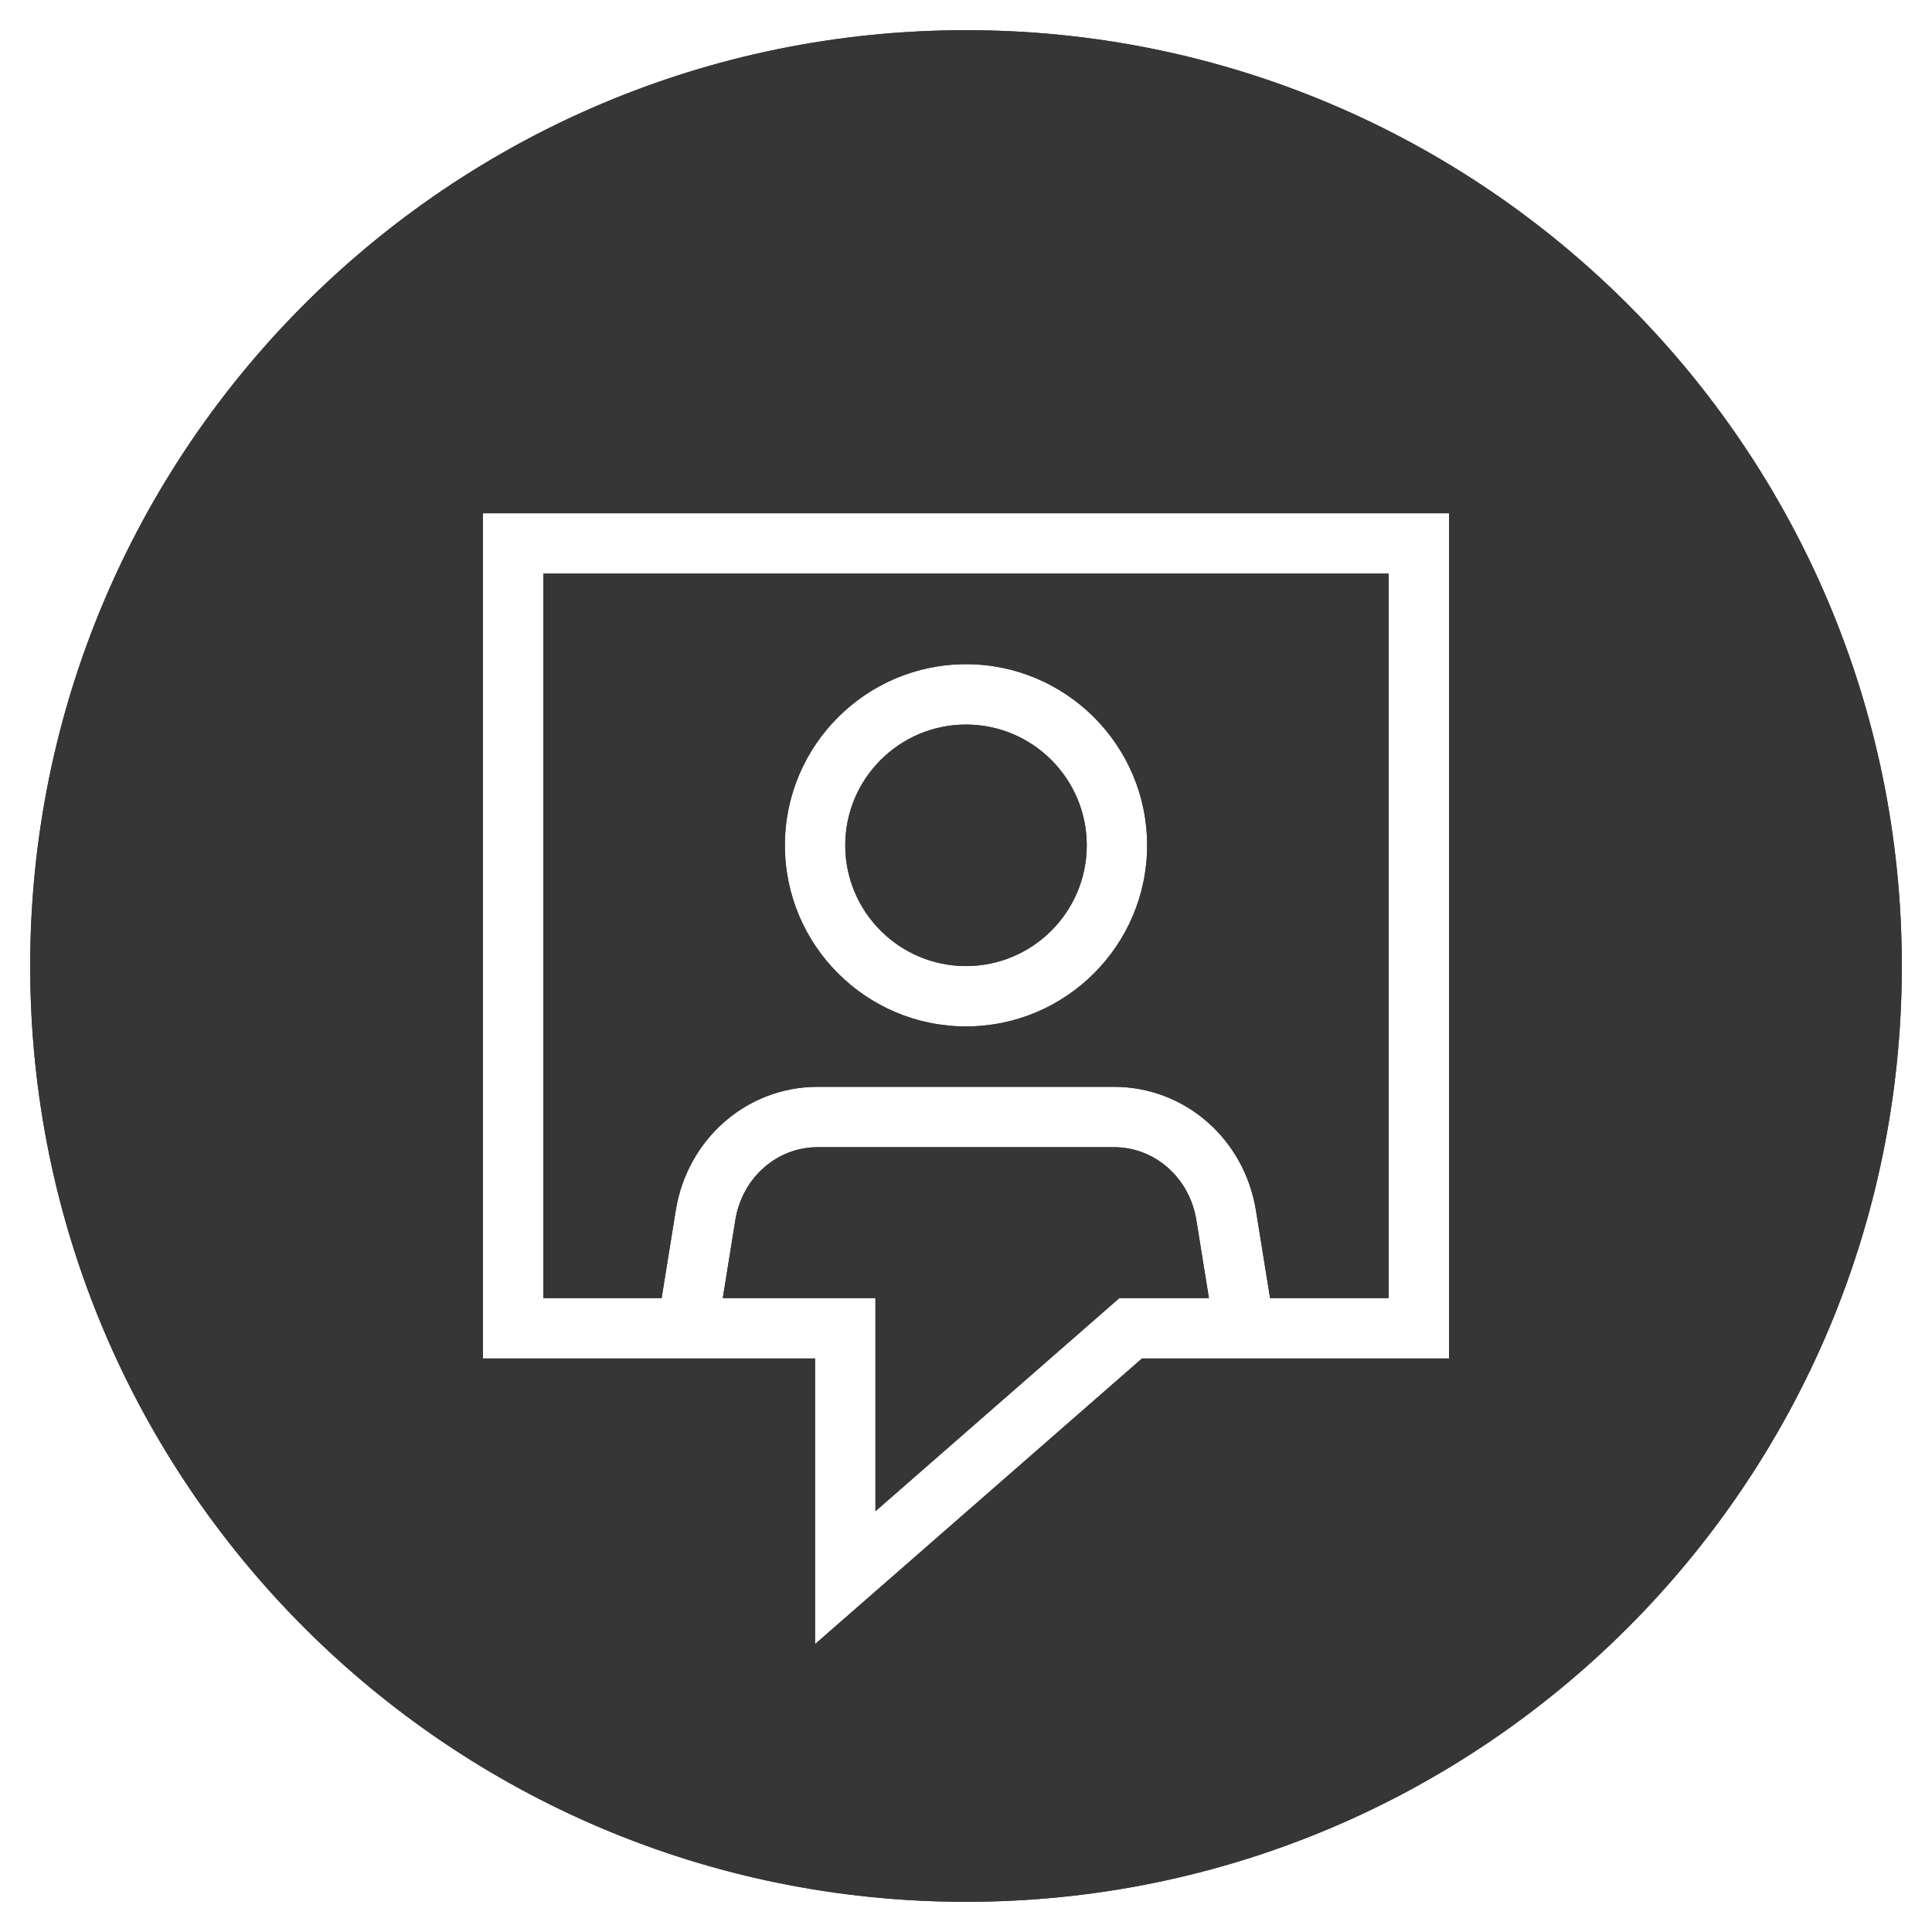
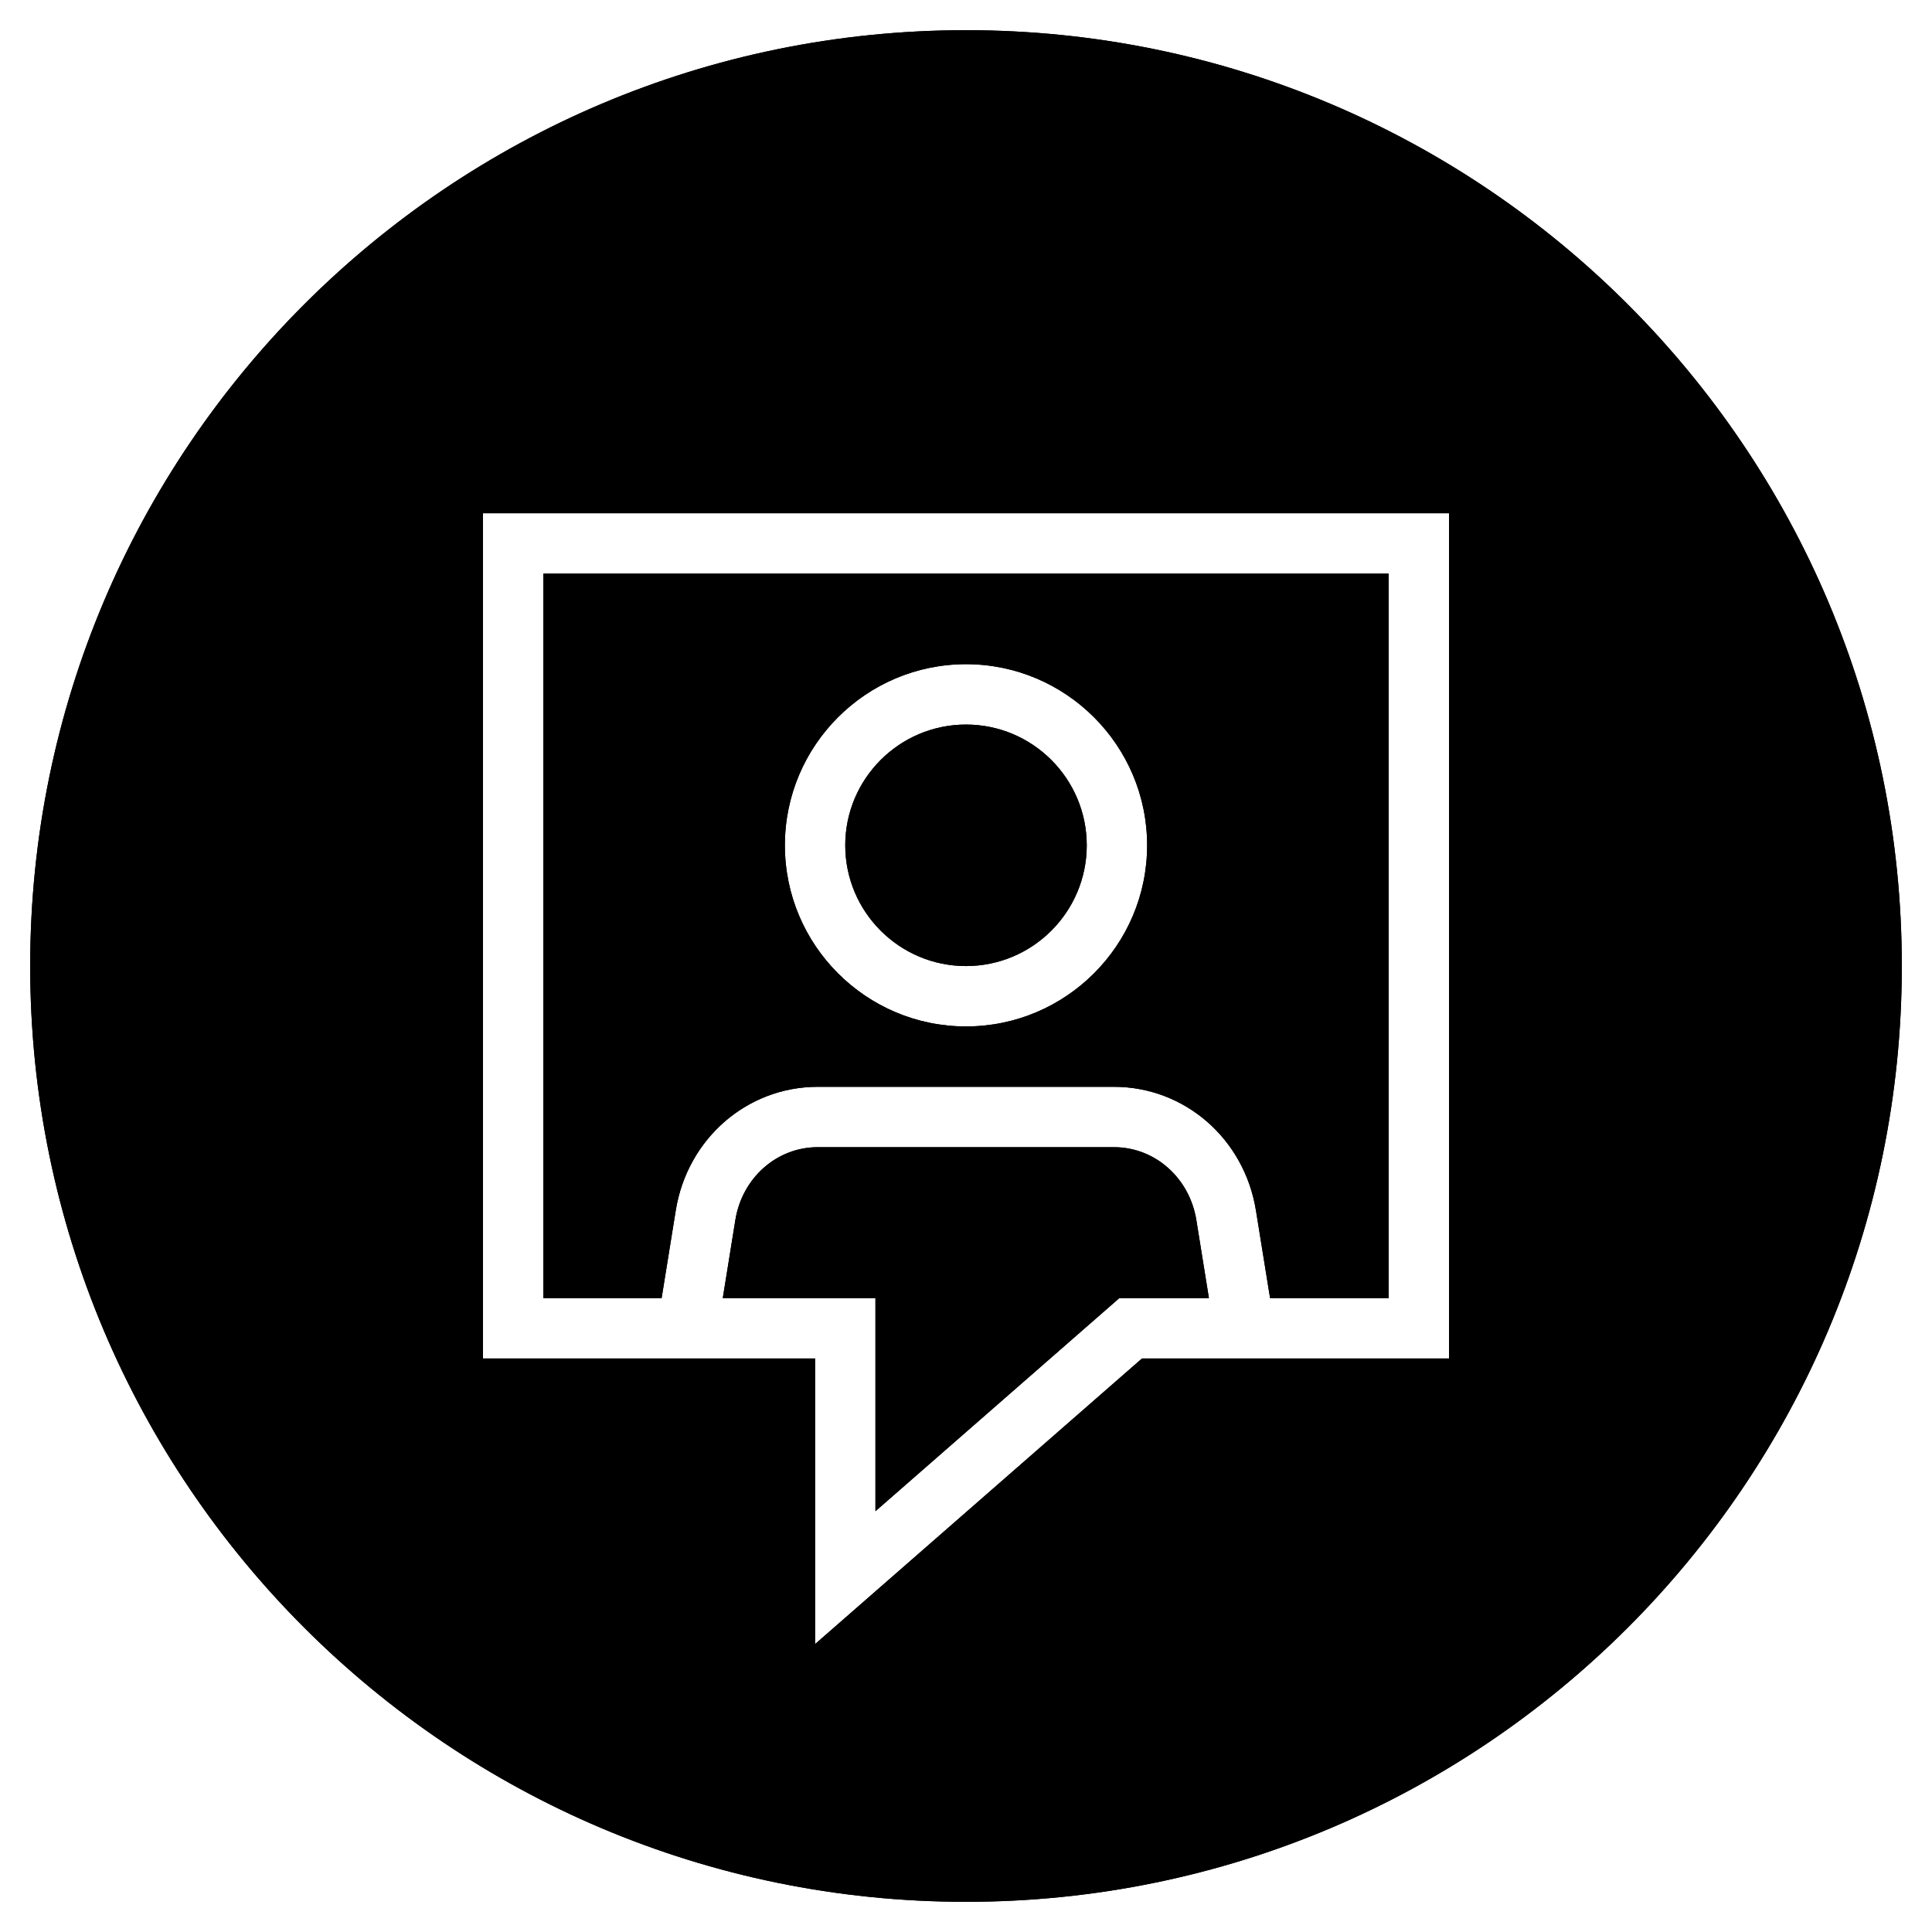
<svg xmlns="http://www.w3.org/2000/svg" width="64" height="64" viewBox="0 0 64 64">
  <g fill="none" fill-rule="evenodd">
-     <path fill="#363636" d="M63,32 C63,49.121 49.121,63 32,63 C14.879,63 1,49.121 1,32 C1,14.879 14.879,1 32,1 C49.121,1 63,14.879 63,32 M46,43.002 L42.073,43.002 L41.605,40.1 C41.223,37.726 39.245,36.002 36.903,36.002 L27.087,36.002 C24.743,36.002 22.766,37.726 22.385,40.1 L21.917,43.002 L18,43.002 L18,19.002 L46,19.002 L46,43.002 Z M37.079,43.002 L29,50.061 L29,43.002 L23.943,43.002 L24.359,40.417 C24.584,39.018 25.731,38.002 27.087,38.002 L36.903,38.002 C38.259,38.002 39.405,39.018 39.631,40.418 L40.047,43.002 L37.079,43.002 Z M16,17.002 L16,45.002 L27,45.002 L27,54.463 L37.829,45.002 L48,45.002 L48,17.002 L16,17.002 Z M32,24.002 C34.206,24.002 36,25.796 36,28.002 C36,30.208 34.206,32.002 32,32.002 C29.794,32.002 28,30.208 28,28.002 C28,25.796 29.794,24.002 32,24.002 M32,34.002 C35.309,34.002 38,31.311 38,28.002 C38,24.693 35.309,22.002 32,22.002 C28.691,22.002 26,24.693 26,28.002 C26,31.311 28.691,34.002 32,34.002" />
-     <path fill="#363636" d="M63,32 C63,49.121 49.121,63 32,63 C14.879,63 1,49.121 1,32 C1,14.879 14.879,1 32,1 C49.121,1 63,14.879 63,32 M46,43.002 L42.073,43.002 L41.605,40.1 C41.223,37.726 39.245,36.002 36.903,36.002 L27.087,36.002 C24.743,36.002 22.766,37.726 22.385,40.1 L21.917,43.002 L18,43.002 L18,19.002 L46,19.002 L46,43.002 Z M37.079,43.002 L29,50.061 L29,43.002 L23.943,43.002 L24.359,40.417 C24.584,39.018 25.731,38.002 27.087,38.002 L36.903,38.002 C38.259,38.002 39.405,39.018 39.631,40.418 L40.047,43.002 L37.079,43.002 Z M16,17.002 L16,45.002 L27,45.002 L27,54.463 L37.829,45.002 L48,45.002 L48,17.002 L16,17.002 Z M32,24.002 C34.206,24.002 36,25.796 36,28.002 C36,30.208 34.206,32.002 32,32.002 C29.794,32.002 28,30.208 28,28.002 C28,25.796 29.794,24.002 32,24.002 M32,34.002 C35.309,34.002 38,31.311 38,28.002 C38,24.693 35.309,22.002 32,22.002 C28.691,22.002 26,24.693 26,28.002 C26,31.311 28.691,34.002 32,34.002" />
+     <path fill="#000" d="M63,32 C63,49.121 49.121,63 32,63 C14.879,63 1,49.121 1,32 C1,14.879 14.879,1 32,1 C49.121,1 63,14.879 63,32 M46,43.002 L42.073,43.002 L41.605,40.1 C41.223,37.726 39.245,36.002 36.903,36.002 L27.087,36.002 C24.743,36.002 22.766,37.726 22.385,40.1 L21.917,43.002 L18,43.002 L18,19.002 L46,19.002 L46,43.002 Z M37.079,43.002 L29,50.061 L29,43.002 L23.943,43.002 L24.359,40.417 C24.584,39.018 25.731,38.002 27.087,38.002 L36.903,38.002 C38.259,38.002 39.405,39.018 39.631,40.418 L40.047,43.002 L37.079,43.002 Z M16,17.002 L16,45.002 L27,45.002 L27,54.463 L37.829,45.002 L48,45.002 L48,17.002 L16,17.002 Z M32,24.002 C34.206,24.002 36,25.796 36,28.002 C36,30.208 34.206,32.002 32,32.002 C29.794,32.002 28,30.208 28,28.002 C28,25.796 29.794,24.002 32,24.002 M32,34.002 C35.309,34.002 38,31.311 38,28.002 C38,24.693 35.309,22.002 32,22.002 C28.691,22.002 26,24.693 26,28.002 C26,31.311 28.691,34.002 32,34.002" />
+     <path fill="#000" d="M63,32 C63,49.121 49.121,63 32,63 C14.879,63 1,49.121 1,32 C1,14.879 14.879,1 32,1 C49.121,1 63,14.879 63,32 M46,43.002 L42.073,43.002 L41.605,40.1 C41.223,37.726 39.245,36.002 36.903,36.002 L27.087,36.002 C24.743,36.002 22.766,37.726 22.385,40.1 L21.917,43.002 L18,43.002 L18,19.002 L46,19.002 L46,43.002 Z M37.079,43.002 L29,50.061 L29,43.002 L23.943,43.002 L24.359,40.417 C24.584,39.018 25.731,38.002 27.087,38.002 L36.903,38.002 C38.259,38.002 39.405,39.018 39.631,40.418 L40.047,43.002 L37.079,43.002 Z M16,17.002 L16,45.002 L27,45.002 L27,54.463 L37.829,45.002 L48,45.002 L48,17.002 L16,17.002 Z M32,24.002 C34.206,24.002 36,25.796 36,28.002 C36,30.208 34.206,32.002 32,32.002 C29.794,32.002 28,30.208 28,28.002 C28,25.796 29.794,24.002 32,24.002 M32,34.002 C35.309,34.002 38,31.311 38,28.002 C38,24.693 35.309,22.002 32,22.002 C28.691,22.002 26,24.693 26,28.002 C26,31.311 28.691,34.002 32,34.002" />
  </g>
</svg>
